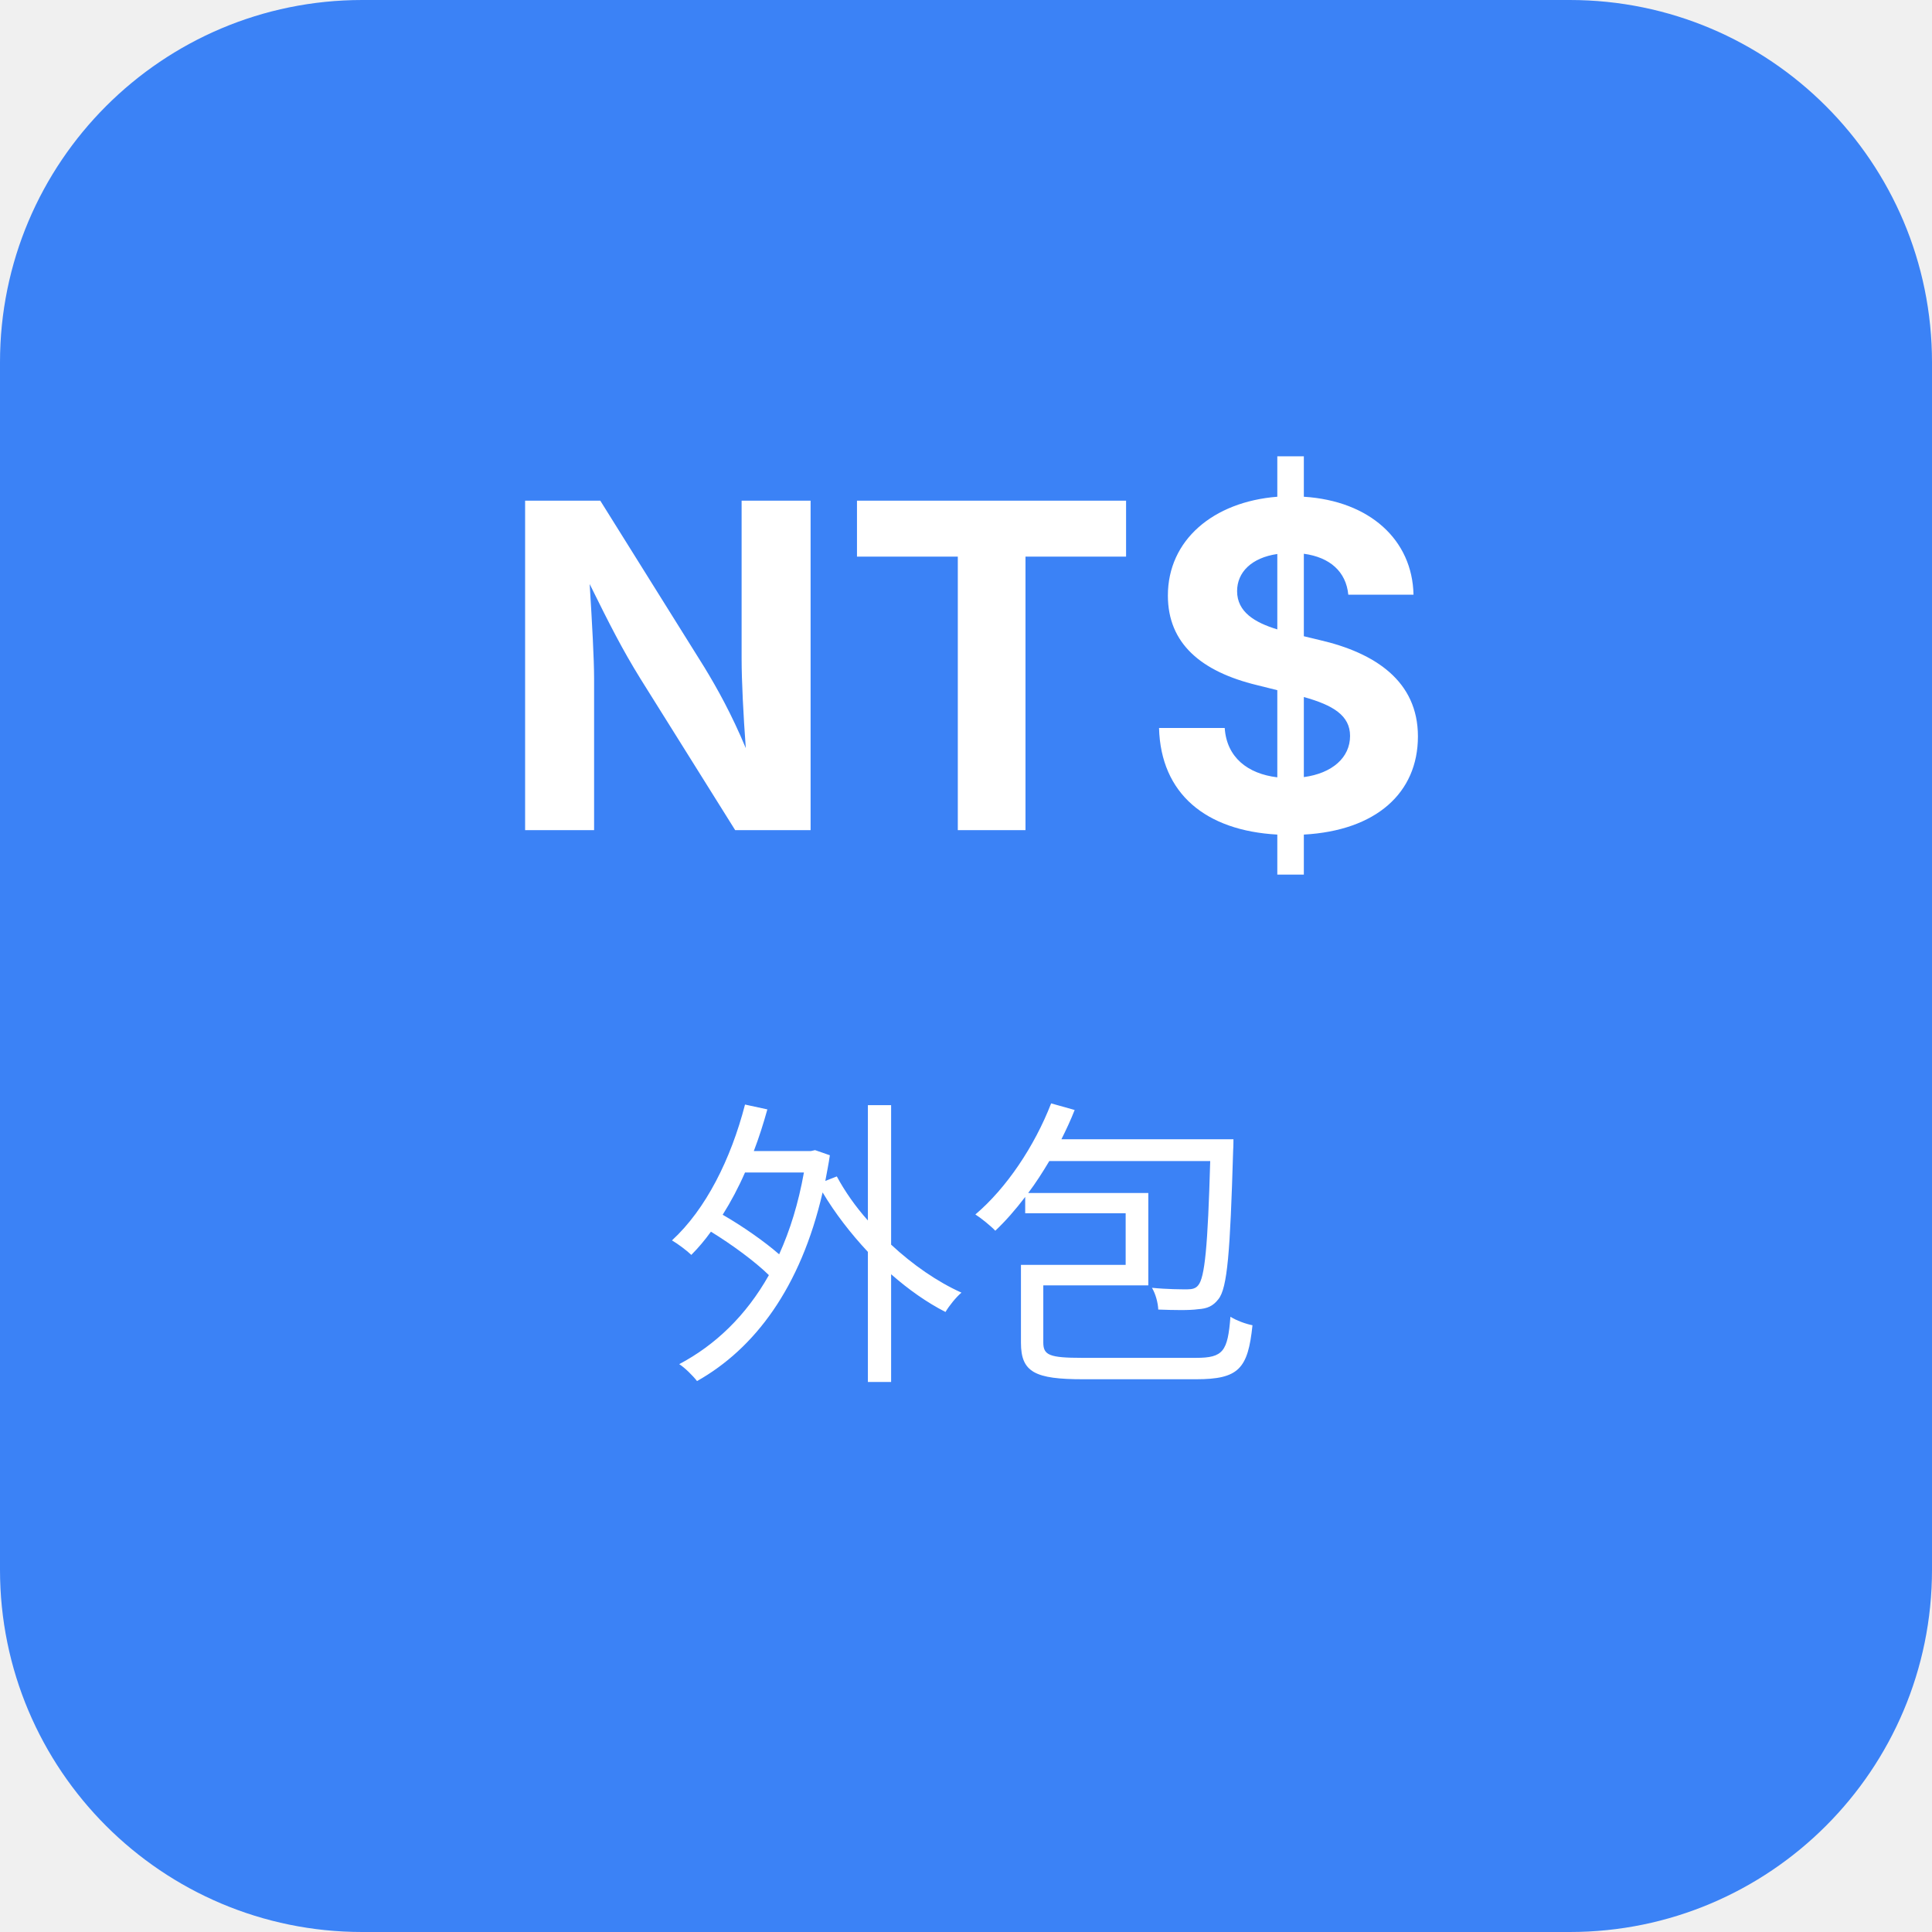
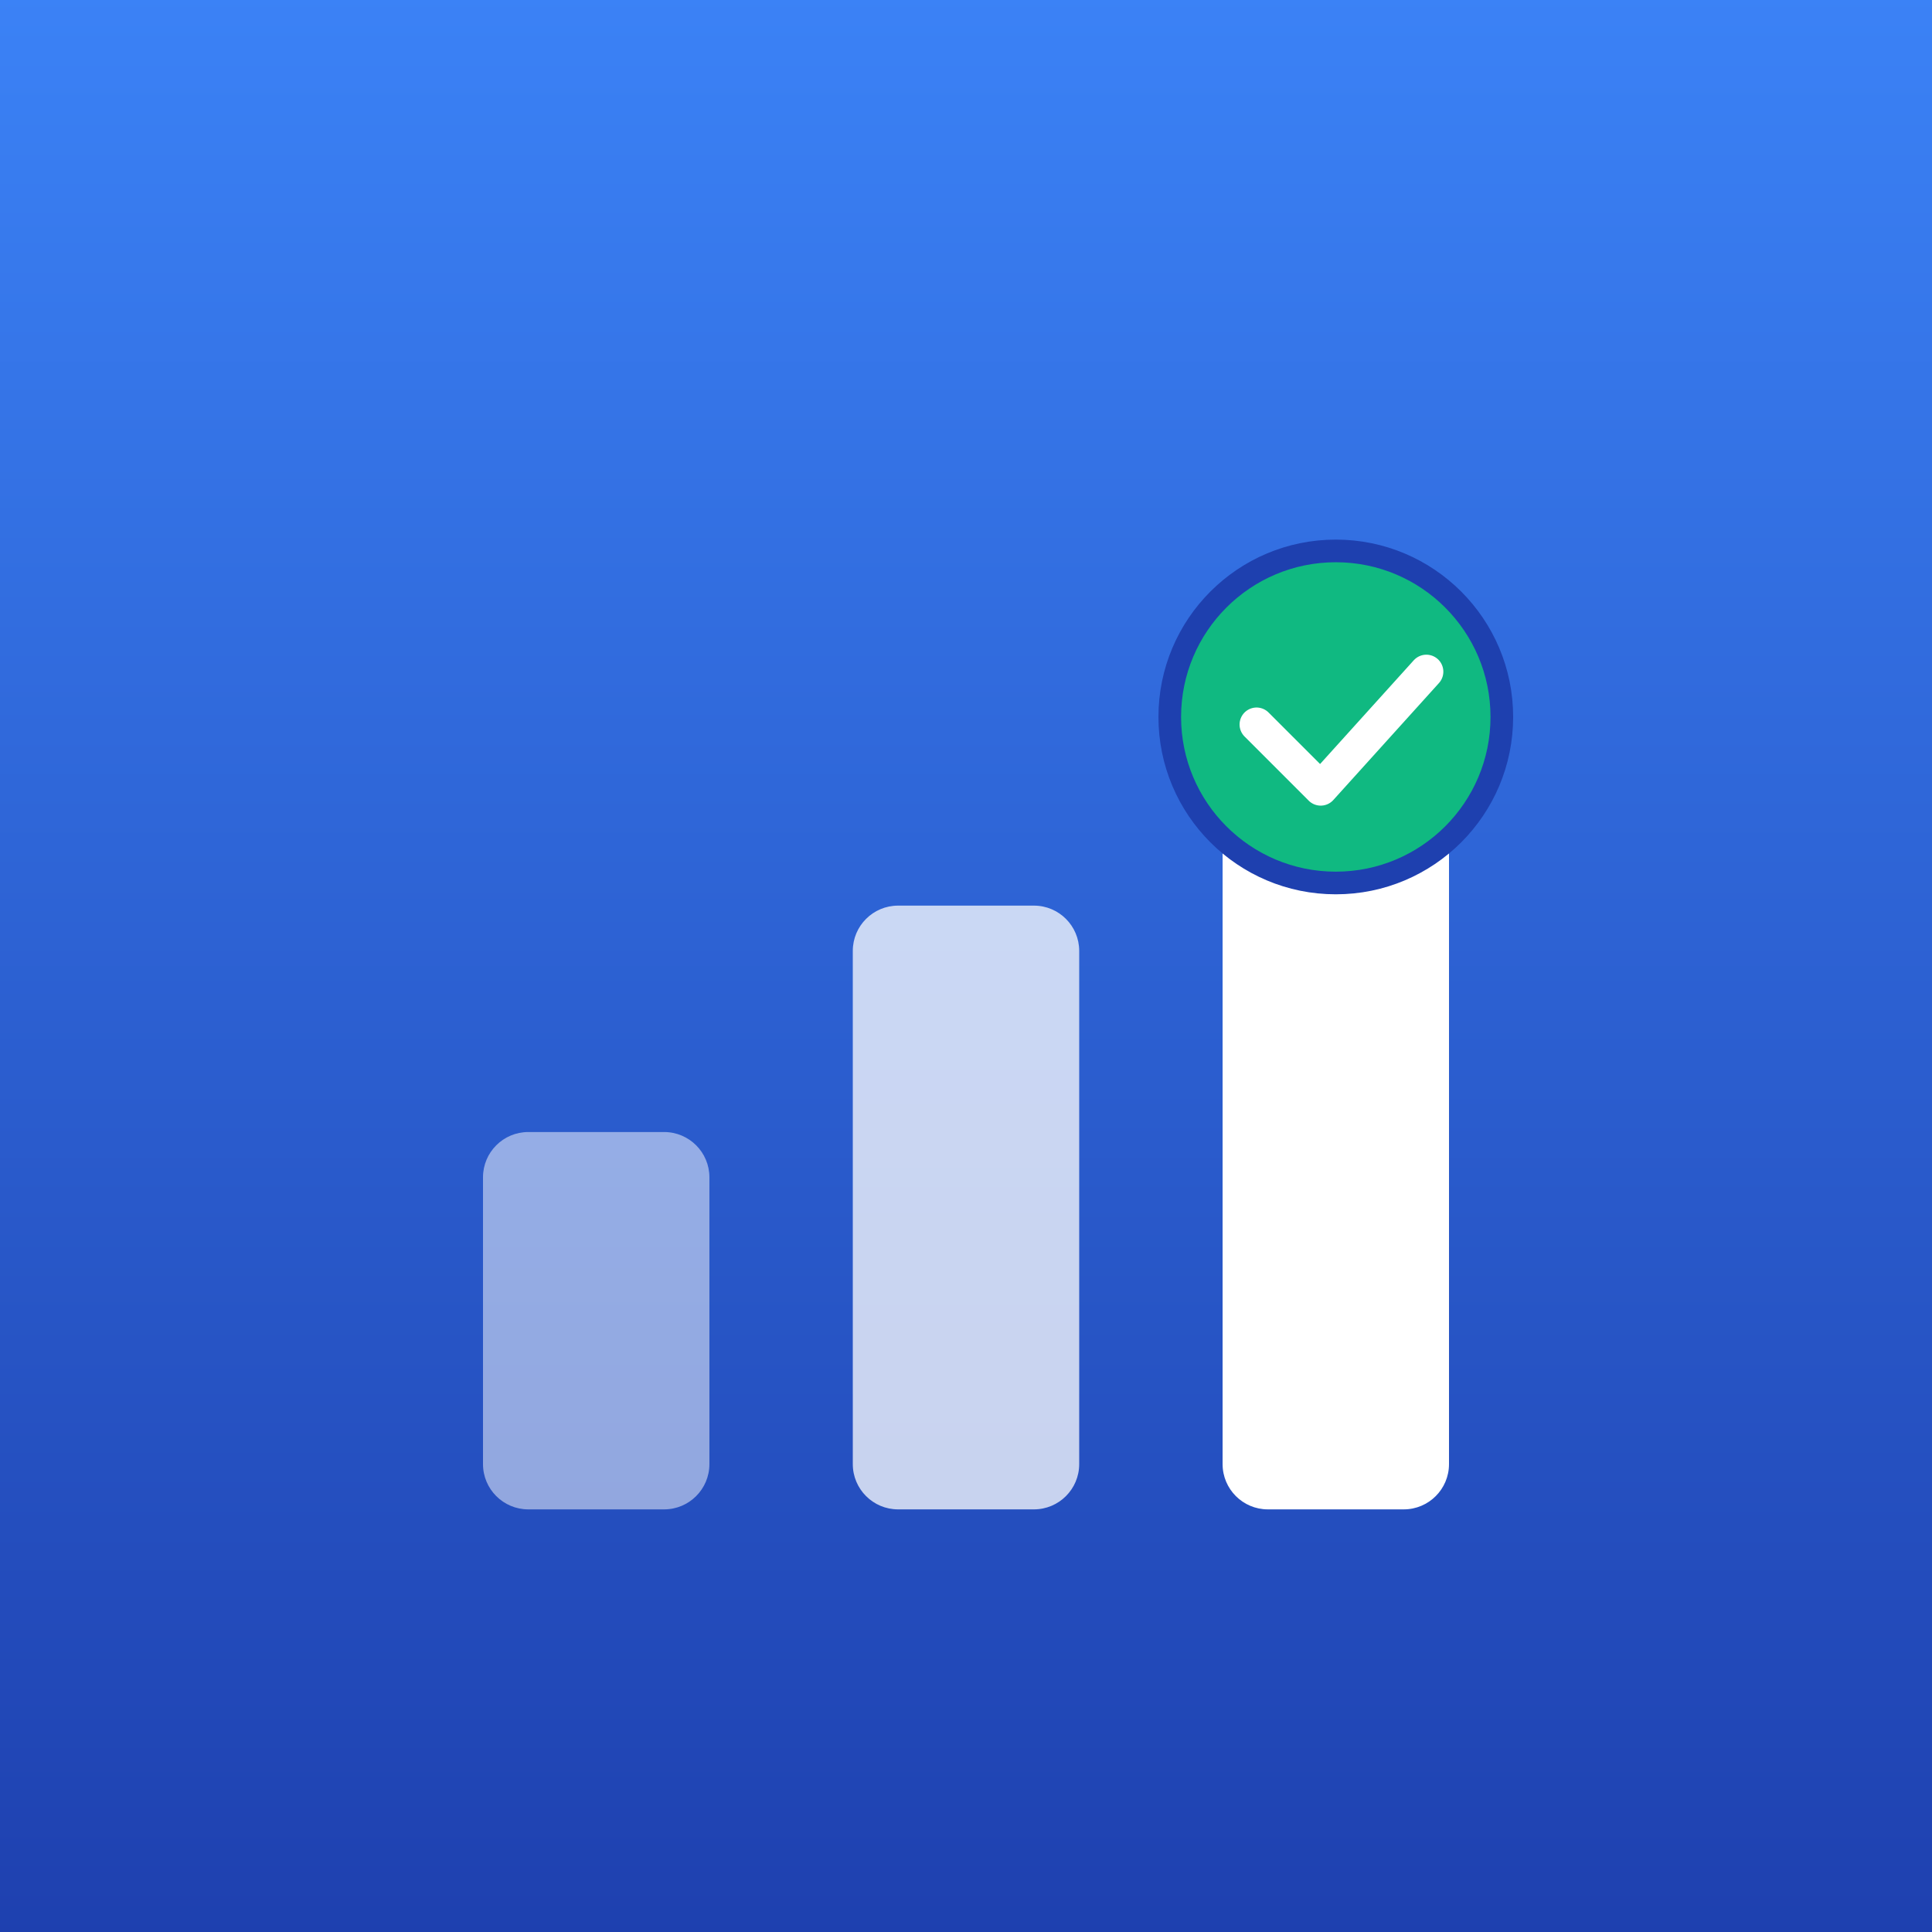
<svg xmlns="http://www.w3.org/2000/svg" viewBox="0 0 512 512">
-   <rect width="512" height="512" rx="96" fill="#3b82f6" />
-   <g fill="#fff" font-family="-apple-system, BlinkMacSystemFont, 'Segoe UI', sans-serif">
-     <text x="256" y="220" text-anchor="middle" font-size="120" font-weight="700">NT$</text>
-     <text x="256" y="360" text-anchor="middle" font-size="80" font-weight="500">外包</text>
-   </g>
+   <defs>
+     <linearGradient id="bg" x1="0" y1="0" x2="0" y2="1">
+       <stop offset="0%" stop-color="#3b82f6" />
+       <stop offset="100%" stop-color="#1e40af" />
+     </linearGradient>
+   </defs>
+   <rect width="512" height="512" fill="url(#bg)" />
+   <rect x="128" y="300" width="60" height="100" rx="12" fill="rgba(255,255,255,0.5)" />
+   <rect x="226" y="240" width="60" height="160" rx="12" fill="rgba(255,255,255,0.75)" />
+   <rect x="324" y="160" width="60" height="240" rx="12" fill="#fff" />
+   <circle cx="354" cy="190" r="44" fill="#10b981" stroke="#1e40af" stroke-width="6" />
+   <path d="M333 192 L350 209 L378 178" stroke="#fff" stroke-width="9" fill="none" stroke-linecap="round" stroke-linejoin="round" />
</svg>
